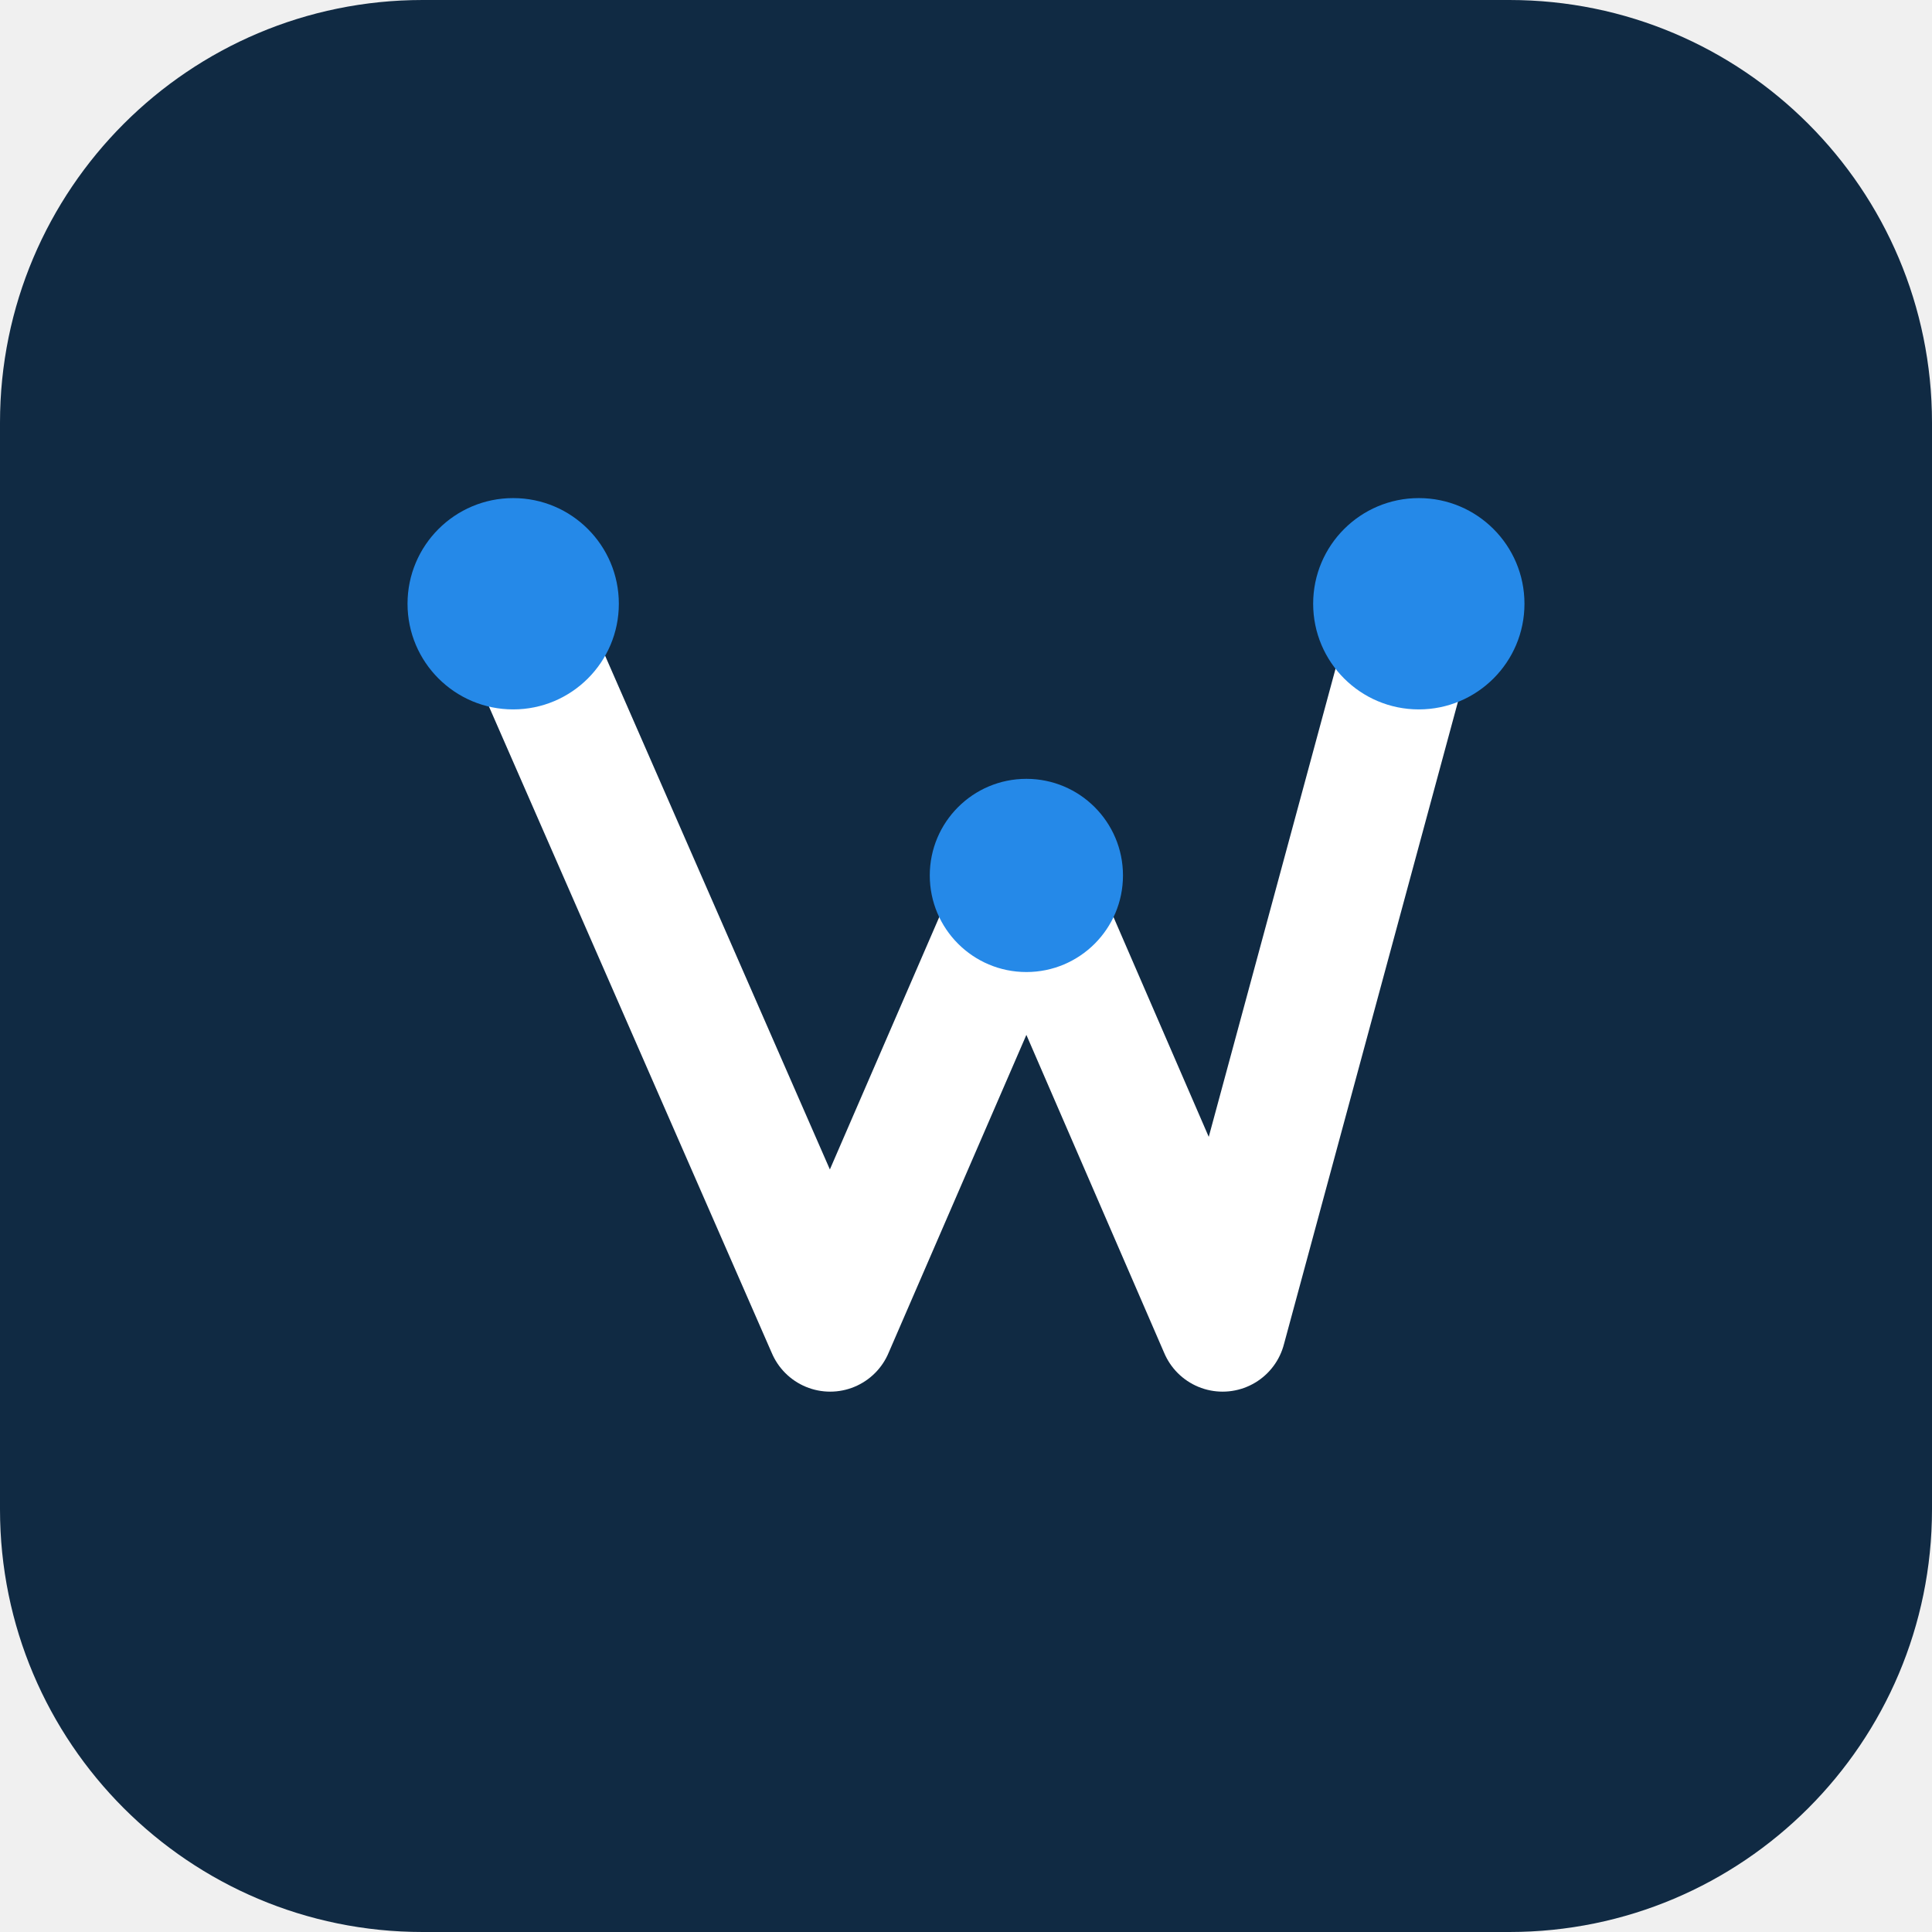
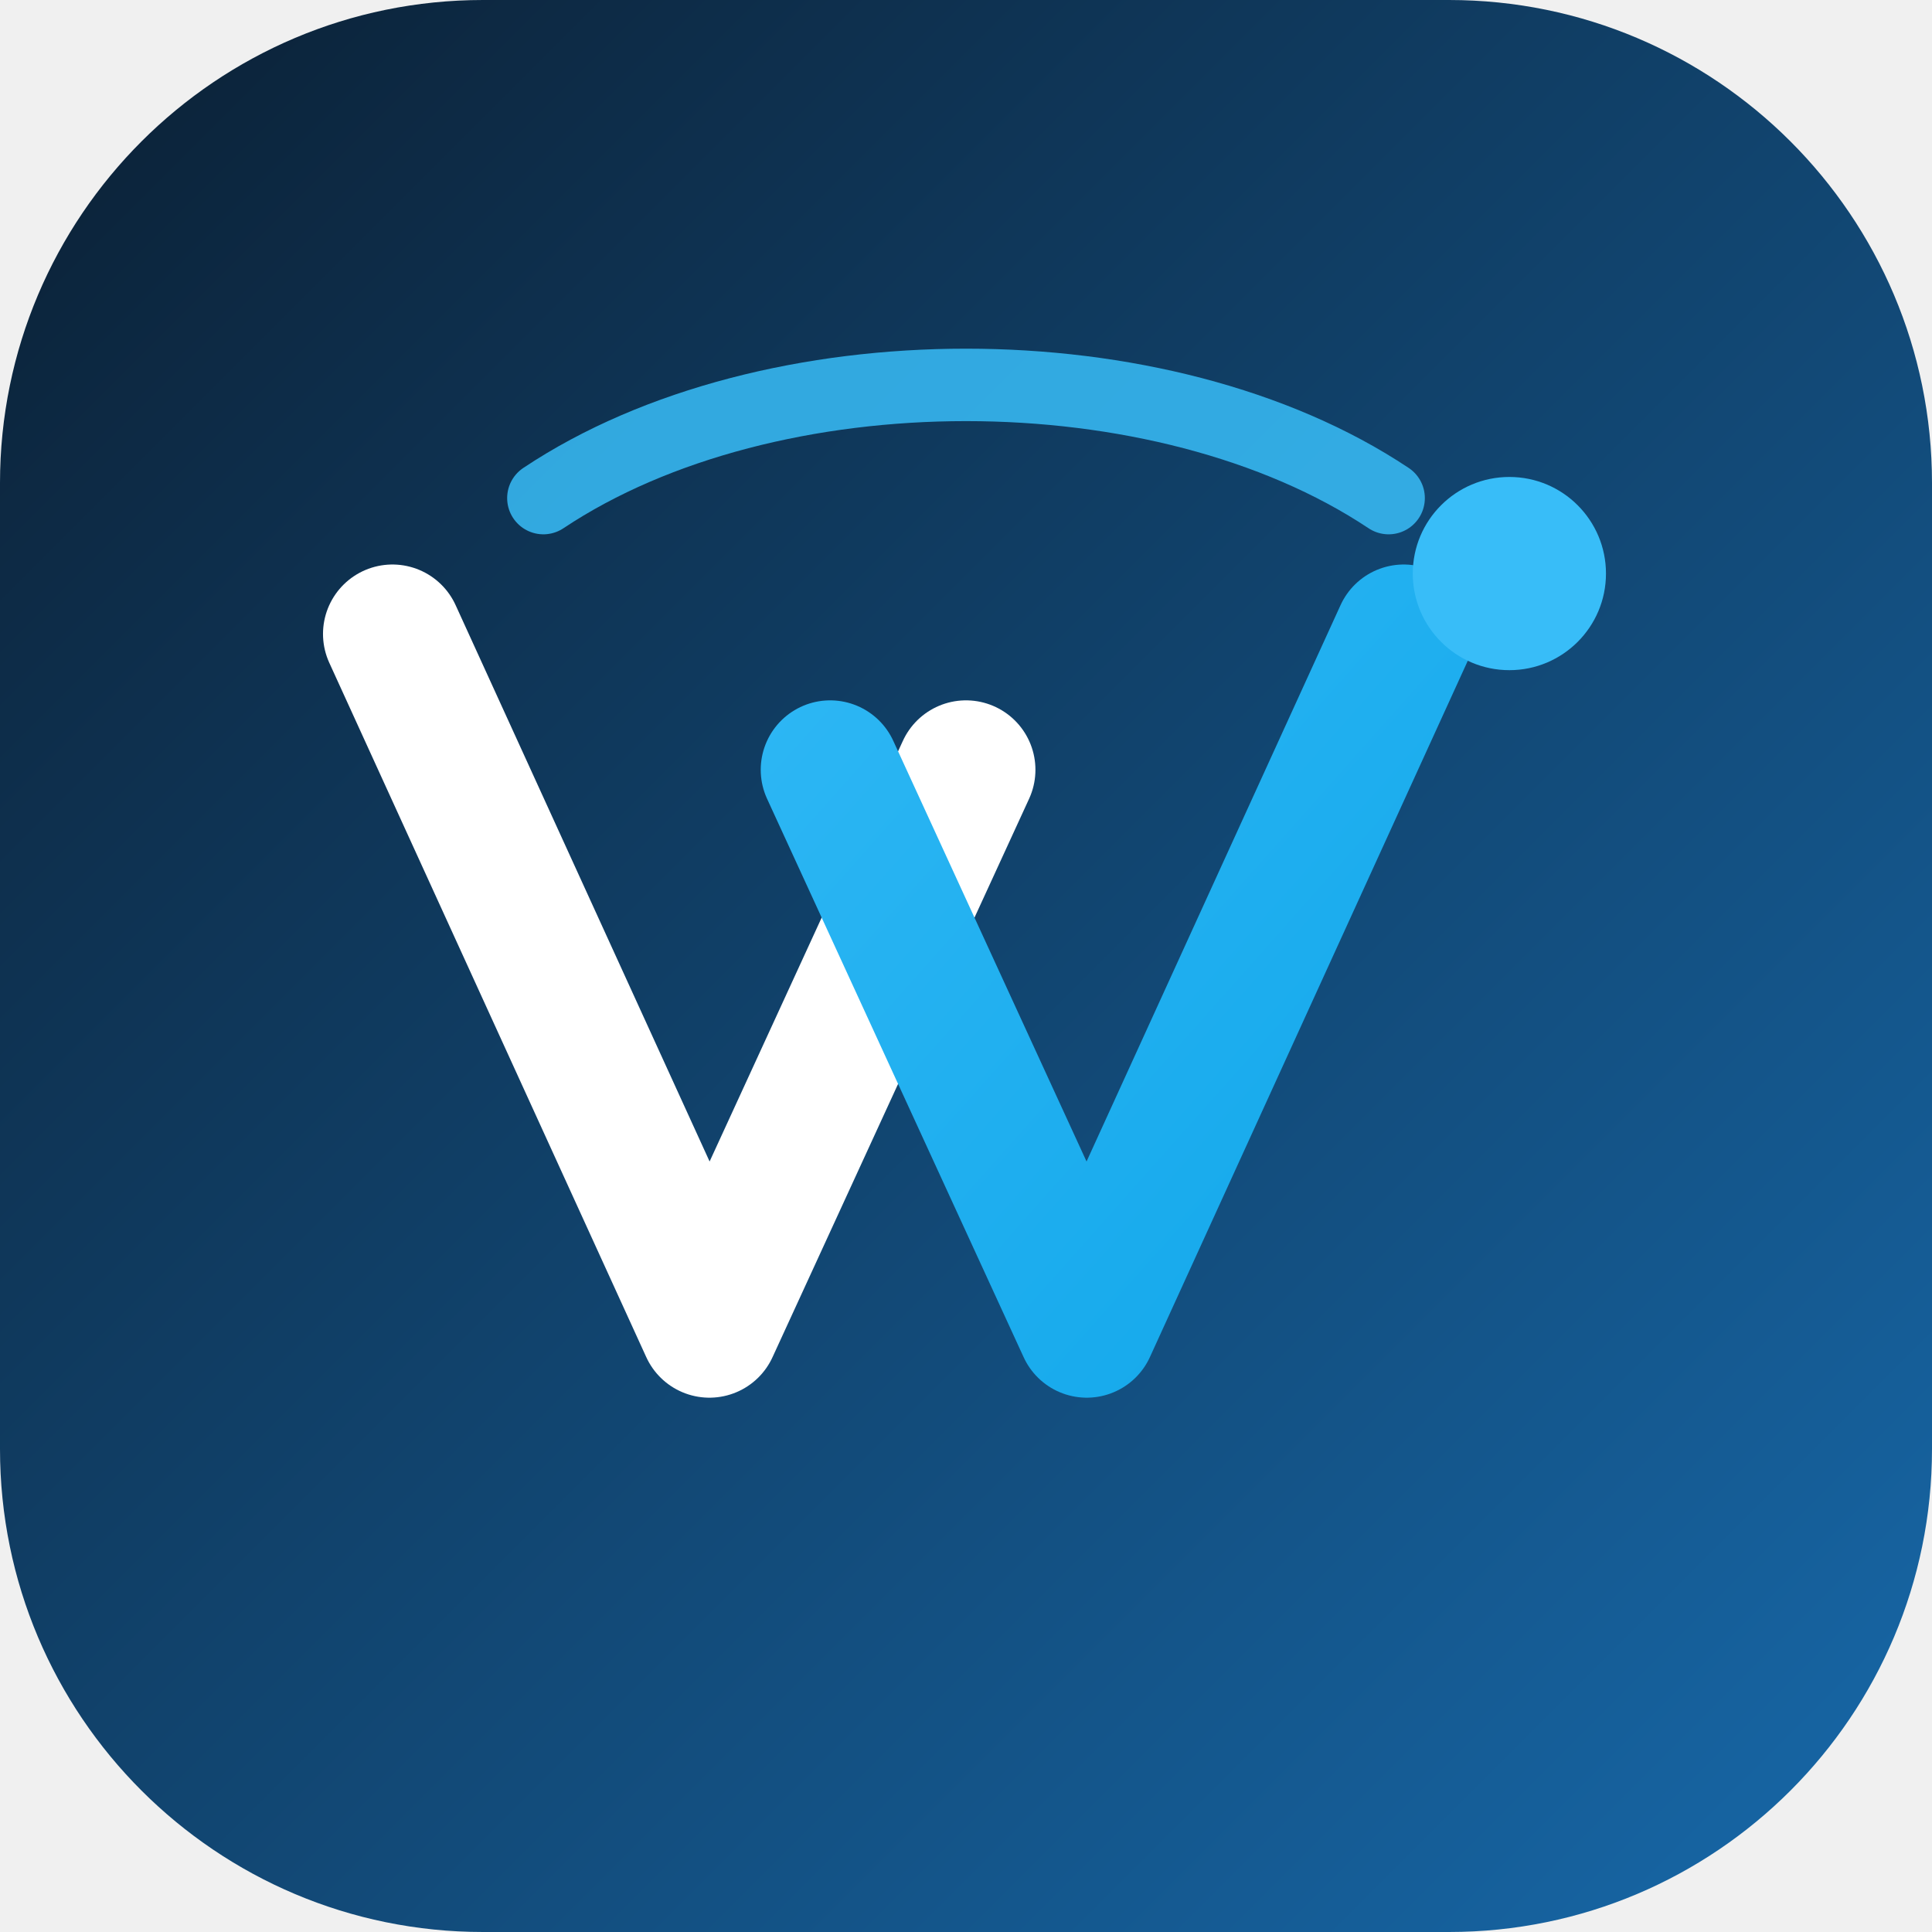
<svg xmlns="http://www.w3.org/2000/svg" viewBox="0 0 64 64" fill="none">
-   <rect width="64" height="64" rx="14" fill="#102A43" />
-   <path d="M17 20L27.5 44L34 29L40.5 44L47 20" stroke="#FFFFFF" stroke-width="4.2" stroke-linecap="round" stroke-linejoin="round" />
-   <circle cx="17" cy="20" r="3.5" fill="#2589E8" />
-   <circle cx="34" cy="29" r="3.2" fill="#2589E8" />
-   <circle cx="47" cy="20" r="3.5" fill="#2589E8" />
+   <defs>
+     <linearGradient id="vws-bg" x1="0" y1="0" x2="64" y2="64" gradientUnits="userSpaceOnUse">
+       <stop offset="0%" stop-color="#0B1F33" />
+       <stop offset="100%" stop-color="#1769AA" />
+     </linearGradient>
+     <linearGradient id="vws-sky" x1="14" y1="16" x2="50" y2="48" gradientUnits="userSpaceOnUse">
+       <stop offset="0%" stop-color="#38BDF8" />
+       <stop offset="100%" stop-color="#0EA5E9" />
+     </linearGradient>
+   </defs>
+   <rect width="64" height="64" rx="16" fill="url(#vws-bg)" />
+   <path d="M13 21L23.5 44L32 25.5" stroke="#FFFFFF" stroke-width="4.6" stroke-linecap="round" stroke-linejoin="round" />
+   <path d="M27.5 25.5L36 44L46.5 21" stroke="url(#vws-sky)" stroke-width="4.6" stroke-linecap="round" stroke-linejoin="round" />
+   <path d="M18 16.5C25.5 11.5 38.5 11.5 46 16.5" stroke="#38BDF8" stroke-width="2.4" stroke-linecap="round" opacity="0.85" />
+   <circle cx="50" cy="19" r="3.2" fill="#38BDF8" />
</svg>
